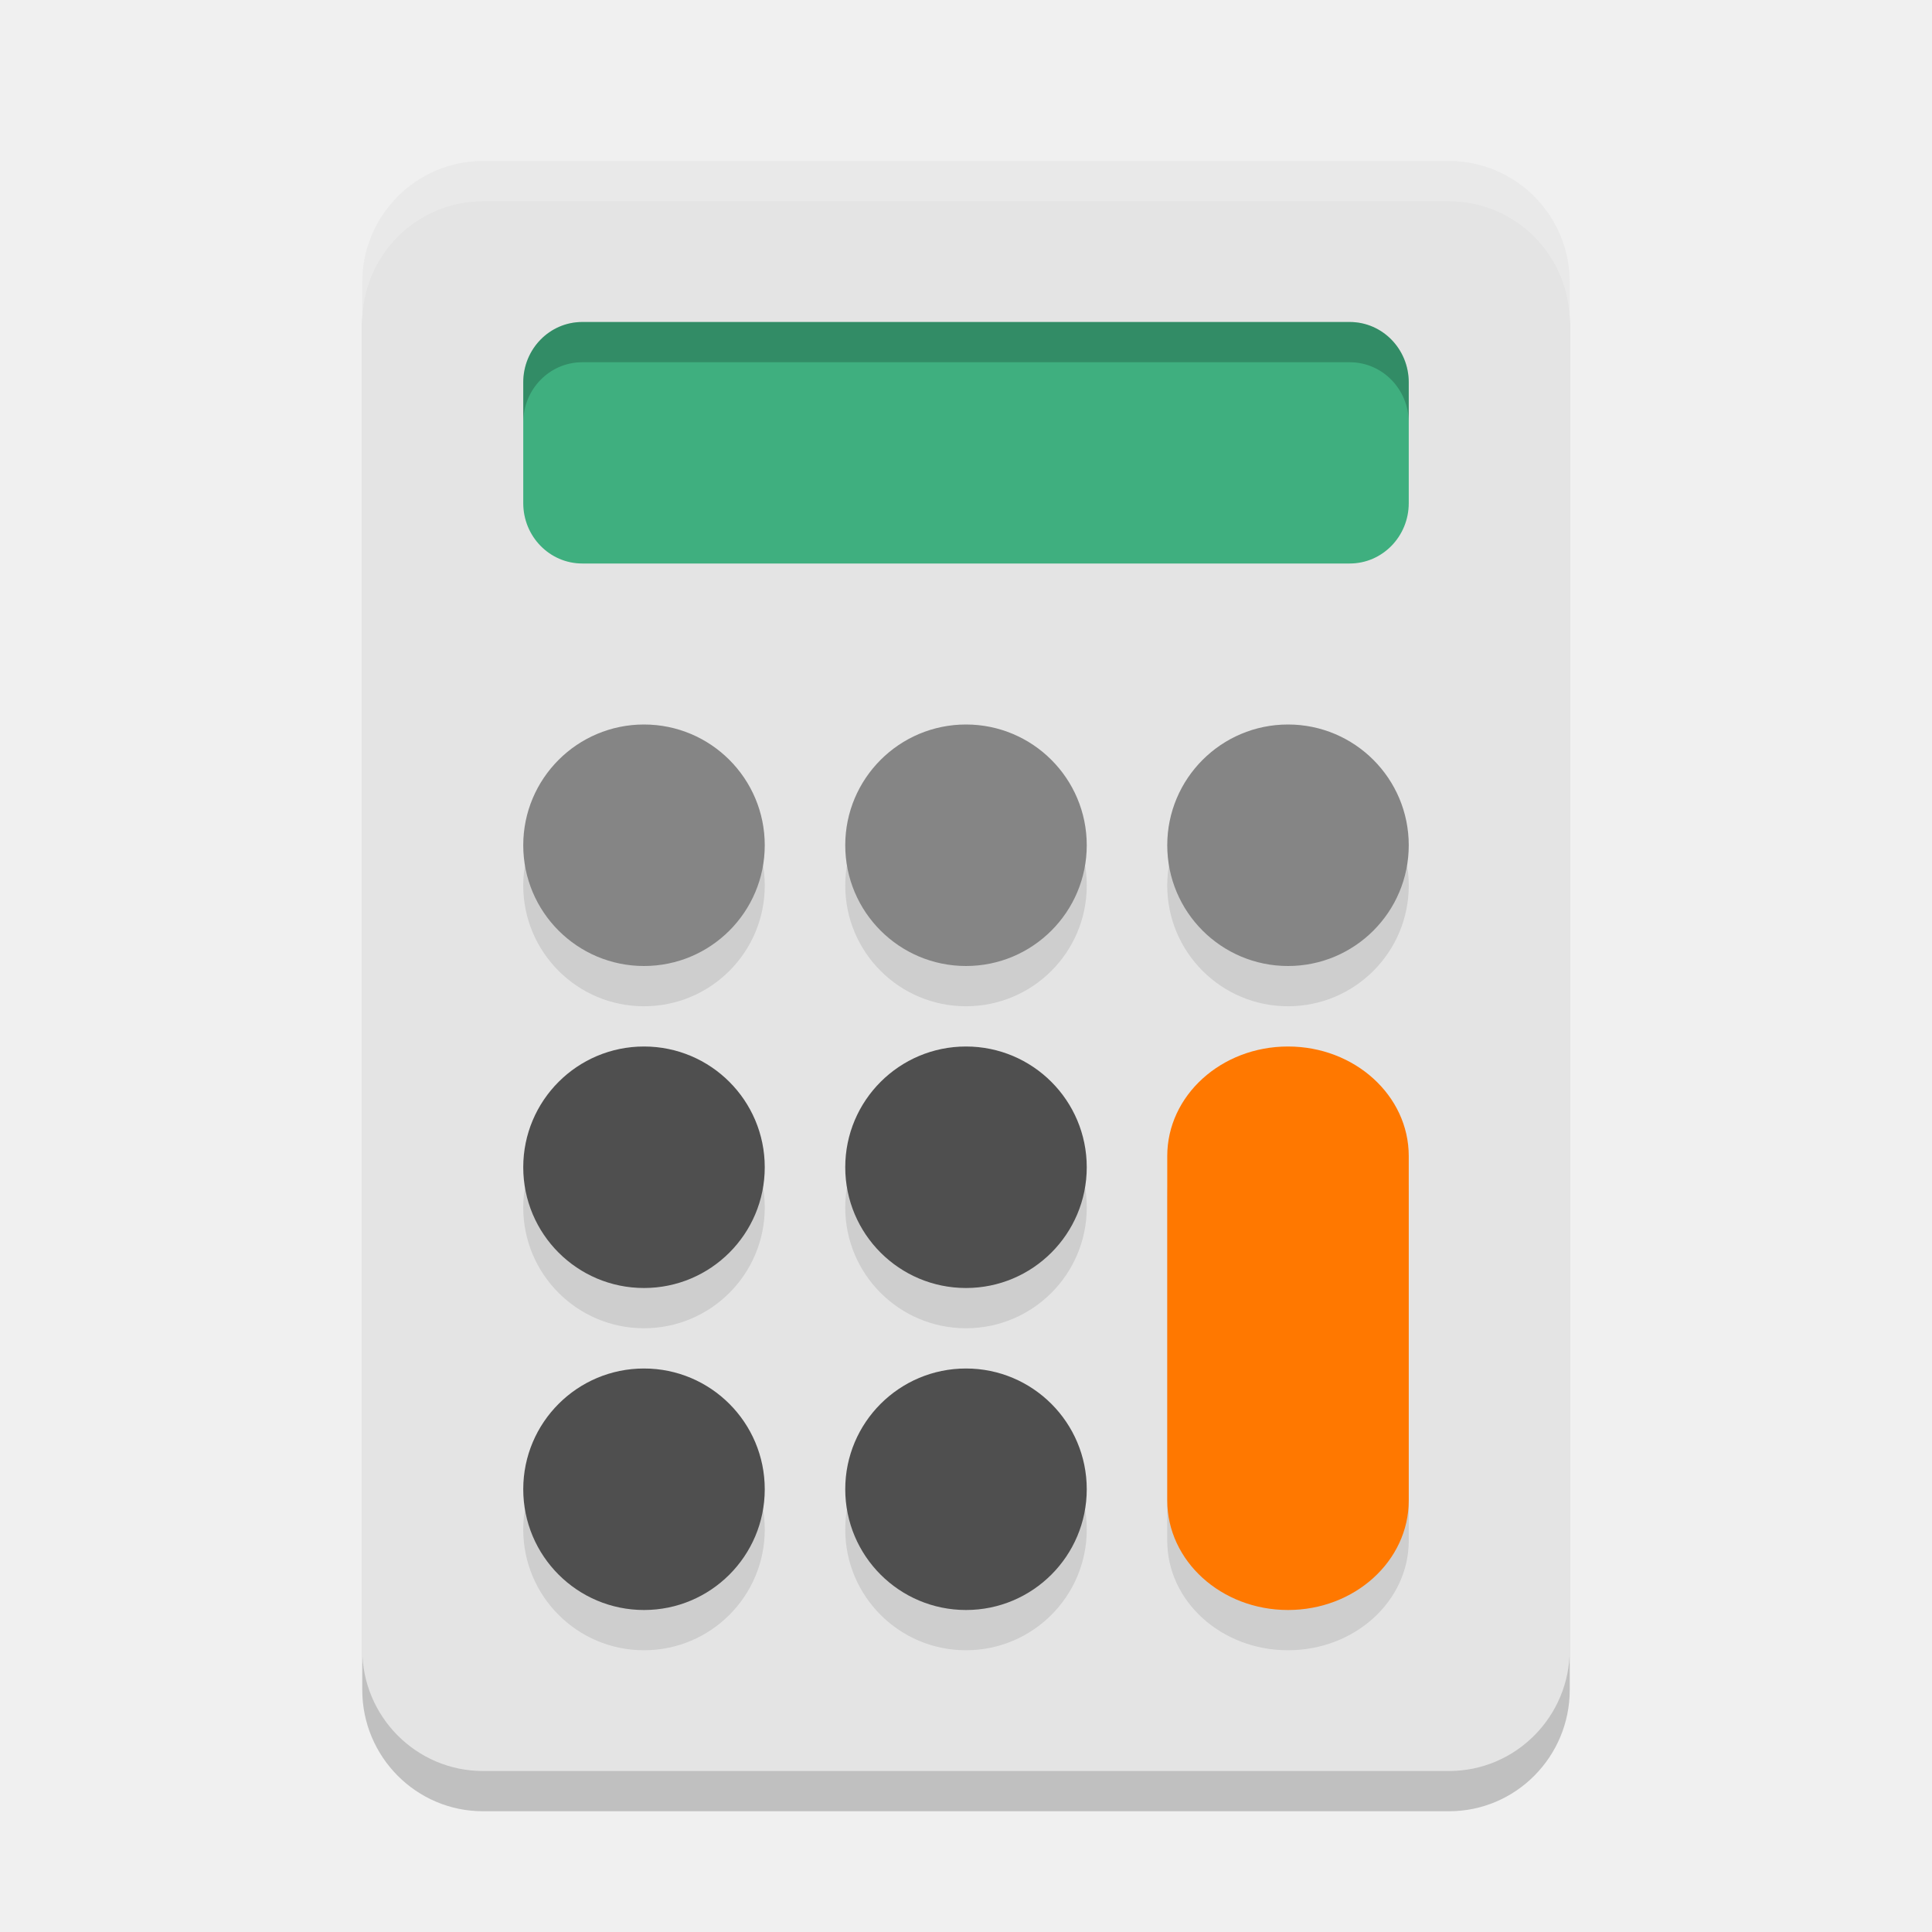
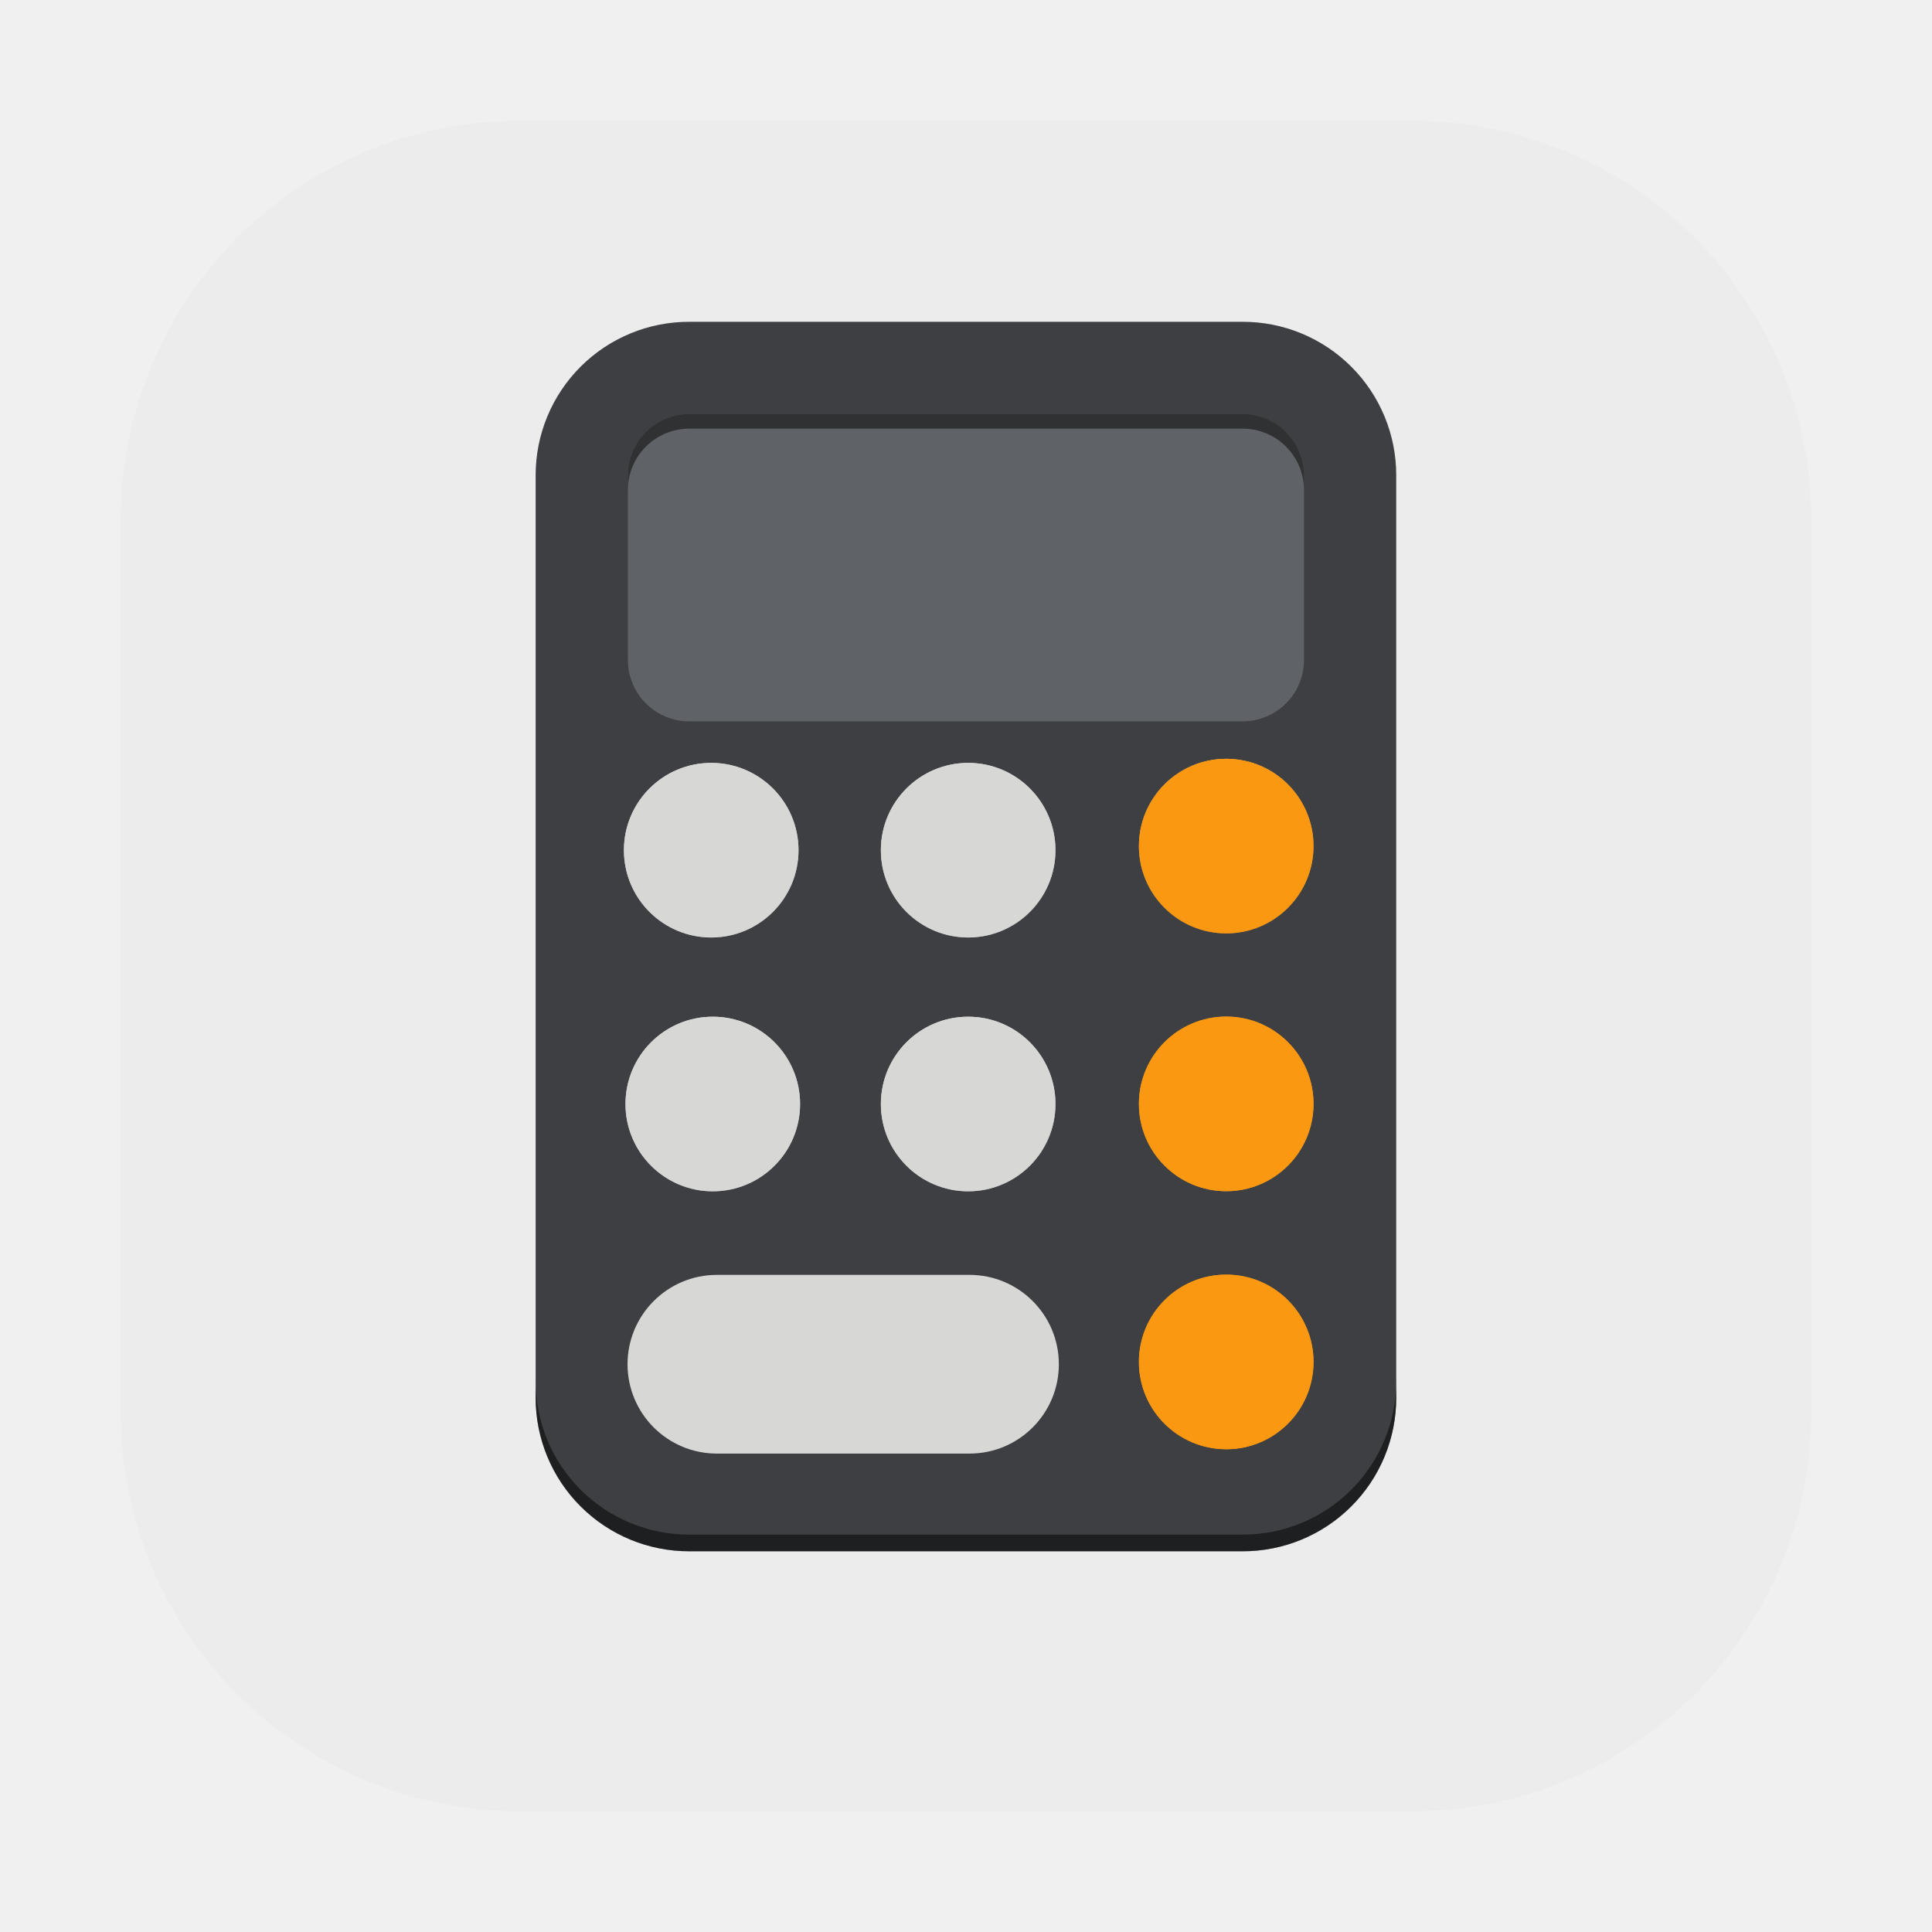
- <svg xmlns="http://www.w3.org/2000/svg" width="48" height="48" version="1">
-   <path style="opacity:0.2" d="m 12,5 h 24 c 1.657,0 3,1.352 3,3.019 V 41.981 C 39,43.648 37.657,45 36,45 H 12 C 10.343,45 9,43.648 9,41.981 V 8.019 C 9,6.352 10.343,5 12,5 Z m 0,0" />
-   <path style="fill:#e4e4e4" d="m 12,4 h 24 c 1.657,0 3,1.352 3,3.019 V 40.981 C 39,42.648 37.657,44 36,44 H 12 C 10.343,44 9,42.648 9,40.981 V 7.019 C 9,5.352 10.343,4 12,4 Z m 0,0" />
-   <path style="opacity:0.1" d="m 16,19 c -1.657,0 -3,1.343 -3,3 0,1.657 1.343,3 3,3 1.657,0 3,-1.343 3,-3 0,-1.657 -1.343,-3 -3,-3 z m 8,0 c -1.657,0 -3,1.343 -3,3 0,1.657 1.343,3 3,3 1.657,0 3,-1.343 3,-3 0,-1.657 -1.343,-3 -3,-3 z m 8,0 c -1.657,0 -3,1.343 -3,3 0,1.657 1.343,3 3,3 1.657,0 3,-1.343 3,-3 0,-1.657 -1.343,-3 -3,-3 z m -16,8 c -1.657,0 -3,1.343 -3,3 0,1.657 1.343,3 3,3 1.657,0 3,-1.343 3,-3 0,-1.657 -1.343,-3 -3,-3 z m 8,0 c -1.657,0 -3,1.343 -3,3 0,1.657 1.343,3 3,3 1.657,0 3,-1.343 3,-3 0,-1.657 -1.343,-3 -3,-3 z m 8,0 c -1.657,0 -3,1.219 -3,2.723 v 8.555 C 29,39.781 30.343,41 32,41 c 1.657,0 3,-1.219 3,-2.723 V 29.723 C 35,28.219 33.657,27 32,27 Z m -16,8 c -1.657,0 -3,1.343 -3,3 0,1.657 1.343,3 3,3 1.657,0 3,-1.343 3,-3 0,-1.657 -1.343,-3 -3,-3 z m 8,0 c -1.657,0 -3,1.343 -3,3 0,1.657 1.343,3 3,3 1.657,0 3,-1.343 3,-3 0,-1.657 -1.343,-3 -3,-3 z" />
-   <path style="fill:#3faf7f" d="M 14.466,14 H 33.534 C 34.344,14 35,13.329 35,12.5 v -3 C 35,8.671 34.344,8 33.534,8 H 14.466 C 13.656,8 13,8.671 13,9.5 v 3 c 0,0.829 0.656,1.5 1.466,1.5 z m 0,0" />
-   <circle style="fill:#4f4f4f" cx="24" cy="37" r="3" />
-   <path style="fill:#ff7800" d="m 32,26 c 1.657,0 3,1.218 3,2.722 v 8.556 C 35,38.782 33.657,40 32,40 30.343,40 29,38.782 29,37.278 V 28.722 C 29,27.218 30.343,26 32,26 Z m 0,0" />
-   <path style="fill:#ffffff;opacity:0.2" d="M 12 4 C 10.343 4 9 5.352 9 7.02 L 9 8.02 C 9 6.352 10.343 5 12 5 L 36 5 C 37.657 5 39 6.352 39 8.02 L 39 7.02 C 39 5.352 37.657 4 36 4 L 12 4 z" />
-   <path style="opacity:0.2" d="M 14.465 8 C 13.655 8 13 8.671 13 9.5 L 13 10.5 C 13 9.671 13.655 9 14.465 9 L 33.535 9 C 34.345 9 35 9.671 35 10.5 L 35 9.5 C 35 8.671 34.345 8 33.535 8 L 14.465 8 z" />
-   <circle style="fill:#858585" cx="24" cy="21" r="3" />
-   <circle style="fill:#858585" cx="16" cy="21" r="3" />
-   <circle style="fill:#858585" cx="32" cy="21" r="3" />
-   <circle style="fill:#4f4f4f" cx="24" cy="29" r="3" />
-   <circle style="fill:#4f4f4f" cx="16" cy="29" r="3" />
-   <circle style="fill:#4f4f4f" cx="16" cy="37" r="3" />
+ <svg xmlns="http://www.w3.org/2000/svg" xmlns:xlink="http://www.w3.org/1999/xlink" height="16px" width="16px" id="Camada_1" data-name="Camada 1" viewBox="0 0 16 16">
+   <defs>
+     <style>.cls-1{fill:#ececec;}.cls-2{fill:#3d3f42;}.cls-3{fill:#5f6367;}.cls-4{fill:url(#Gradiente_sem_nome_5);}.cls-5{fill:#d7d7d5;}.cls-6{fill:url(#Gradiente_sem_nome_8);}.cls-7{fill:url(#Gradiente_sem_nome_11);}.cls-8{fill:url(#Gradiente_sem_nome_14);}.cls-9{fill:url(#Gradiente_sem_nome_17);}.cls-10{fill:#fa9811;}.cls-11{isolation:isolate;opacity:0.5;}</style>
+     <linearGradient id="Gradiente_sem_nome_5" x1="-5.436" y1="84.915" x2="-5.649" y2="85.276" gradientTransform="matrix(3.177, 0, 0, -3.177, 23.5068, 277.4077)" gradientUnits="userSpaceOnUse">
+       <stop offset="0" stop-color="#a7a7a7" />
+       <stop offset="1" stop-color="#dadcd9" />
+     </linearGradient>
+     <linearGradient id="Gradiente_sem_nome_8" x1="-7.397" y1="84.915" x2="-7.61" y2="85.276" gradientTransform="matrix(3.177, 0, 0, -3.177, 31.8668, 277.4077)" xlink:href="#Gradiente_sem_nome_5" />
+     <linearGradient id="Gradiente_sem_nome_11" x1="-7.397" y1="86.85" x2="-7.61" y2="87.212" gradientTransform="matrix(3.177, 0, 0, -3.177, 31.8668, 285.6577)" xlink:href="#Gradiente_sem_nome_5" />
+     <linearGradient id="Gradiente_sem_nome_14" x1="-5.448" y1="86.85" x2="-5.661" y2="87.212" gradientTransform="matrix(3.177, 0, 0, -3.177, 23.5578, 285.6577)" xlink:href="#Gradiente_sem_nome_5" />
+     <linearGradient id="Gradiente_sem_nome_17" x1="-9.367" y1="84.882" x2="-9.581" y2="85.243" gradientTransform="matrix(3.177, 0, 0, -3.177, 40.2629, 277.2677)" gradientUnits="userSpaceOnUse">
+       <stop offset="0" stop-color="#ba782e" />
+       <stop offset="1" stop-color="#e3af5e" />
+     </linearGradient>
+   </defs>
+   <path class="cls-1" d="M4.309,1A3.302,3.302,0,0,0,1,4.309v7.382A3.302,3.302,0,0,0,4.309,15h7.382A3.302,3.302,0,0,0,15,11.691V4.309A3.302,3.302,0,0,0,11.691,1Z" />
+   <path class="cls-2" d="M5.709,2.665H10.29a1.27,1.27,0,0,1,1.273,1.273v7.636A1.27,1.27,0,0,1,10.29,12.847H5.709A1.27,1.27,0,0,1,4.436,11.574V3.938A1.27,1.27,0,0,1,5.709,2.665Z" />
+   <path class="cls-3" d="M5.709,3.429H10.29a.508.508,0,0,1,.509.509V5.465a.508.508,0,0,1-.509.509H5.709A.508.508,0,0,1,5.2,5.465V3.938A.508.508,0,0,1,5.709,3.429Z" />
+   <circle class="cls-4" cx="5.89" cy="7.041" r="0.723" />
+   <circle class="cls-5" cx="5.89" cy="7.041" r="0.723" />
+   <circle class="cls-6" cx="8.018" cy="7.041" r="0.723" />
+   <circle class="cls-5" cx="8.018" cy="7.041" r="0.723" />
+   <circle class="cls-7" cx="8.018" cy="9.143" r="0.723" />
+   <circle class="cls-5" cx="8.018" cy="9.143" r="0.723" />
+   <circle class="cls-8" cx="5.903" cy="9.143" r="0.723" />
+   <circle class="cls-5" cx="5.903" cy="9.143" r="0.723" />
+   <circle class="cls-9" cx="10.155" cy="7.007" r="0.723" />
+   <circle class="cls-10" cx="10.155" cy="7.007" r="0.723" />
+   <path class="cls-5" d="M5.937,10.558h2.092a.74.74,0,0,1,.74.74h0a.74.74,0,0,1-.74.74H5.937a.74.74,0,0,1-.74-.74h0A.74.74,0,0,1,5.937,10.558Z" />
+   <path class="cls-11" d="M5.709,3.429A.508.508,0,0,0,5.2,3.938v.121A.508.508,0,0,1,5.709,3.55H10.29a.508.508,0,0,1,.509.509V3.938a.508.508,0,0,0-.509-.509Z" />
+   <circle class="cls-10" cx="10.155" cy="9.142" r="0.723" />
+   <circle class="cls-10" cx="10.155" cy="9.142" r="0.723" />
+   <circle class="cls-10" cx="10.155" cy="11.279" r="0.723" />
+   <circle class="cls-10" cx="10.155" cy="11.279" r="0.723" />
+   <path class="cls-11" d="M4.436,11.436v.138a1.27,1.27,0,0,0,1.273,1.273H10.29a1.27,1.27,0,0,0,1.273-1.273v-.138A1.27,1.27,0,0,1,10.29,12.709H5.709A1.27,1.27,0,0,1,4.436,11.436Z" />
</svg>
